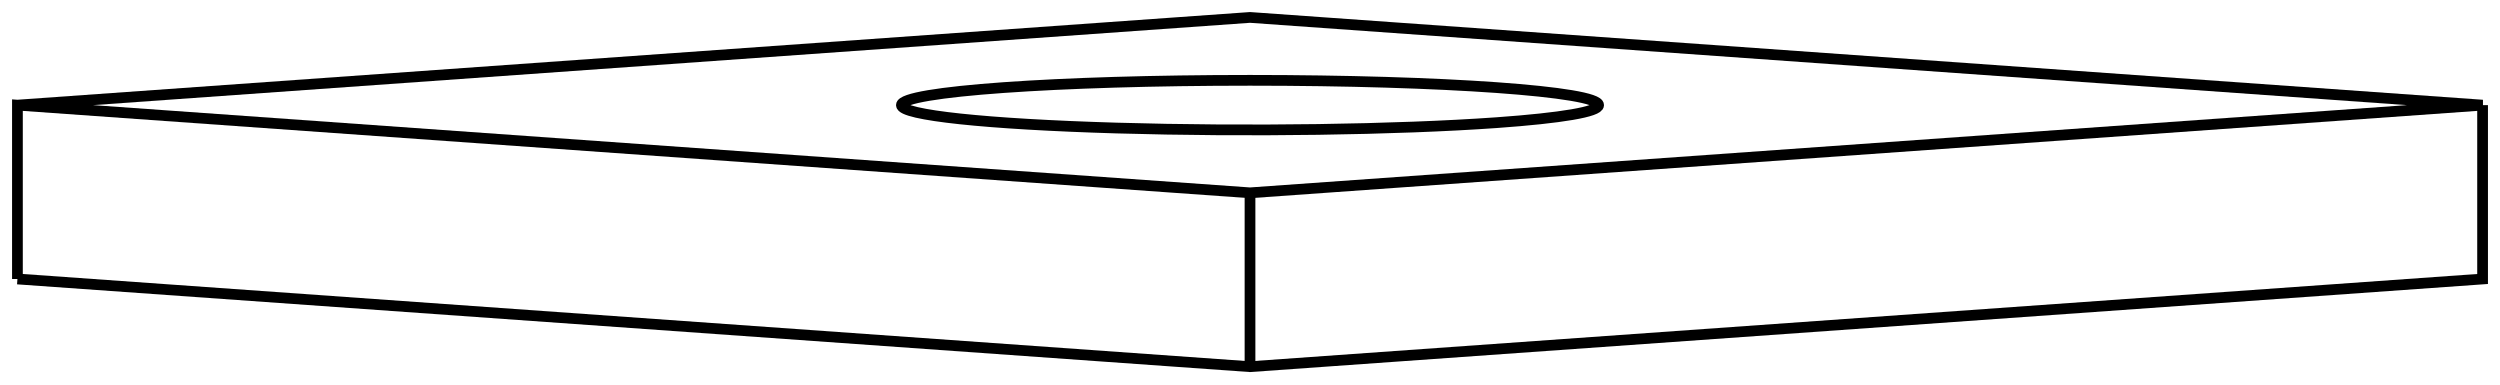
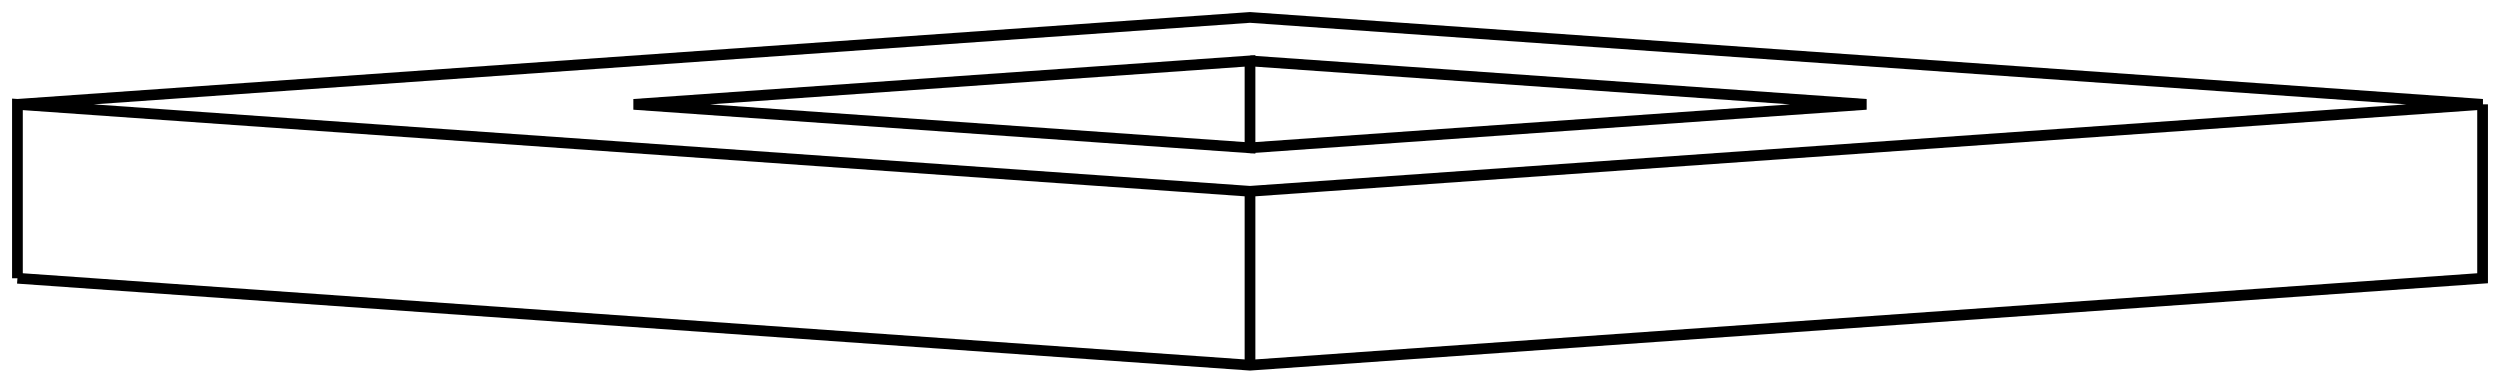
- <svg xmlns="http://www.w3.org/2000/svg" version="1.1" viewBox="-71.711 -11.018 143.421 22.037" fill="none" stroke="black" stroke-width="0.6%" vector-effect="non-scaling-stroke">
-   <path d="M -70.711 4.987 L -70.711 -4.987 L 0 0.044 L 70.711 -4.987 L 0 -10.018 L -70.711 -4.987" />
-   <path d="M 0 10.018 L 0 0.044" />
-   <path d="M -70.711 4.987 L 0 10.018 L 70.711 4.987 L 70.711 -4.987" />
-   <path d="M 14.142 -3.981 A 20 1.423 360 0 1 -20 -4.987 A 20 1.423 360 0 1 20 -4.987 A 20 1.423 360 0 1 14.142 -3.981 Z" />
+ <svg xmlns="http://www.w3.org/2000/svg" version="1.1" viewBox="-71.711 -10.975 143.421 21.95" fill="none" stroke="black" stroke-width="0.6%" vector-effect="non-scaling-stroke">
+   <path d="M -70.711 4.988 L -70.711 -4.988 L 0 0 L 70.711 -4.988 L 0 -9.975 L -70.711 -4.988" />
+   <path d="M 0 9.975 L 0 0" />
+   <path d="M -70.711 4.988 L 0 9.975 L 70.711 4.988 L 70.711 -4.988" />
+   <path d="M -35.355 -4.988 L 0 -2.494 L 0 -7.481 L -35.355 -4.988 Z" />
+   <path d="M 0 -2.494 L 35.355 -4.988 L 0 -7.481" />
</svg>
